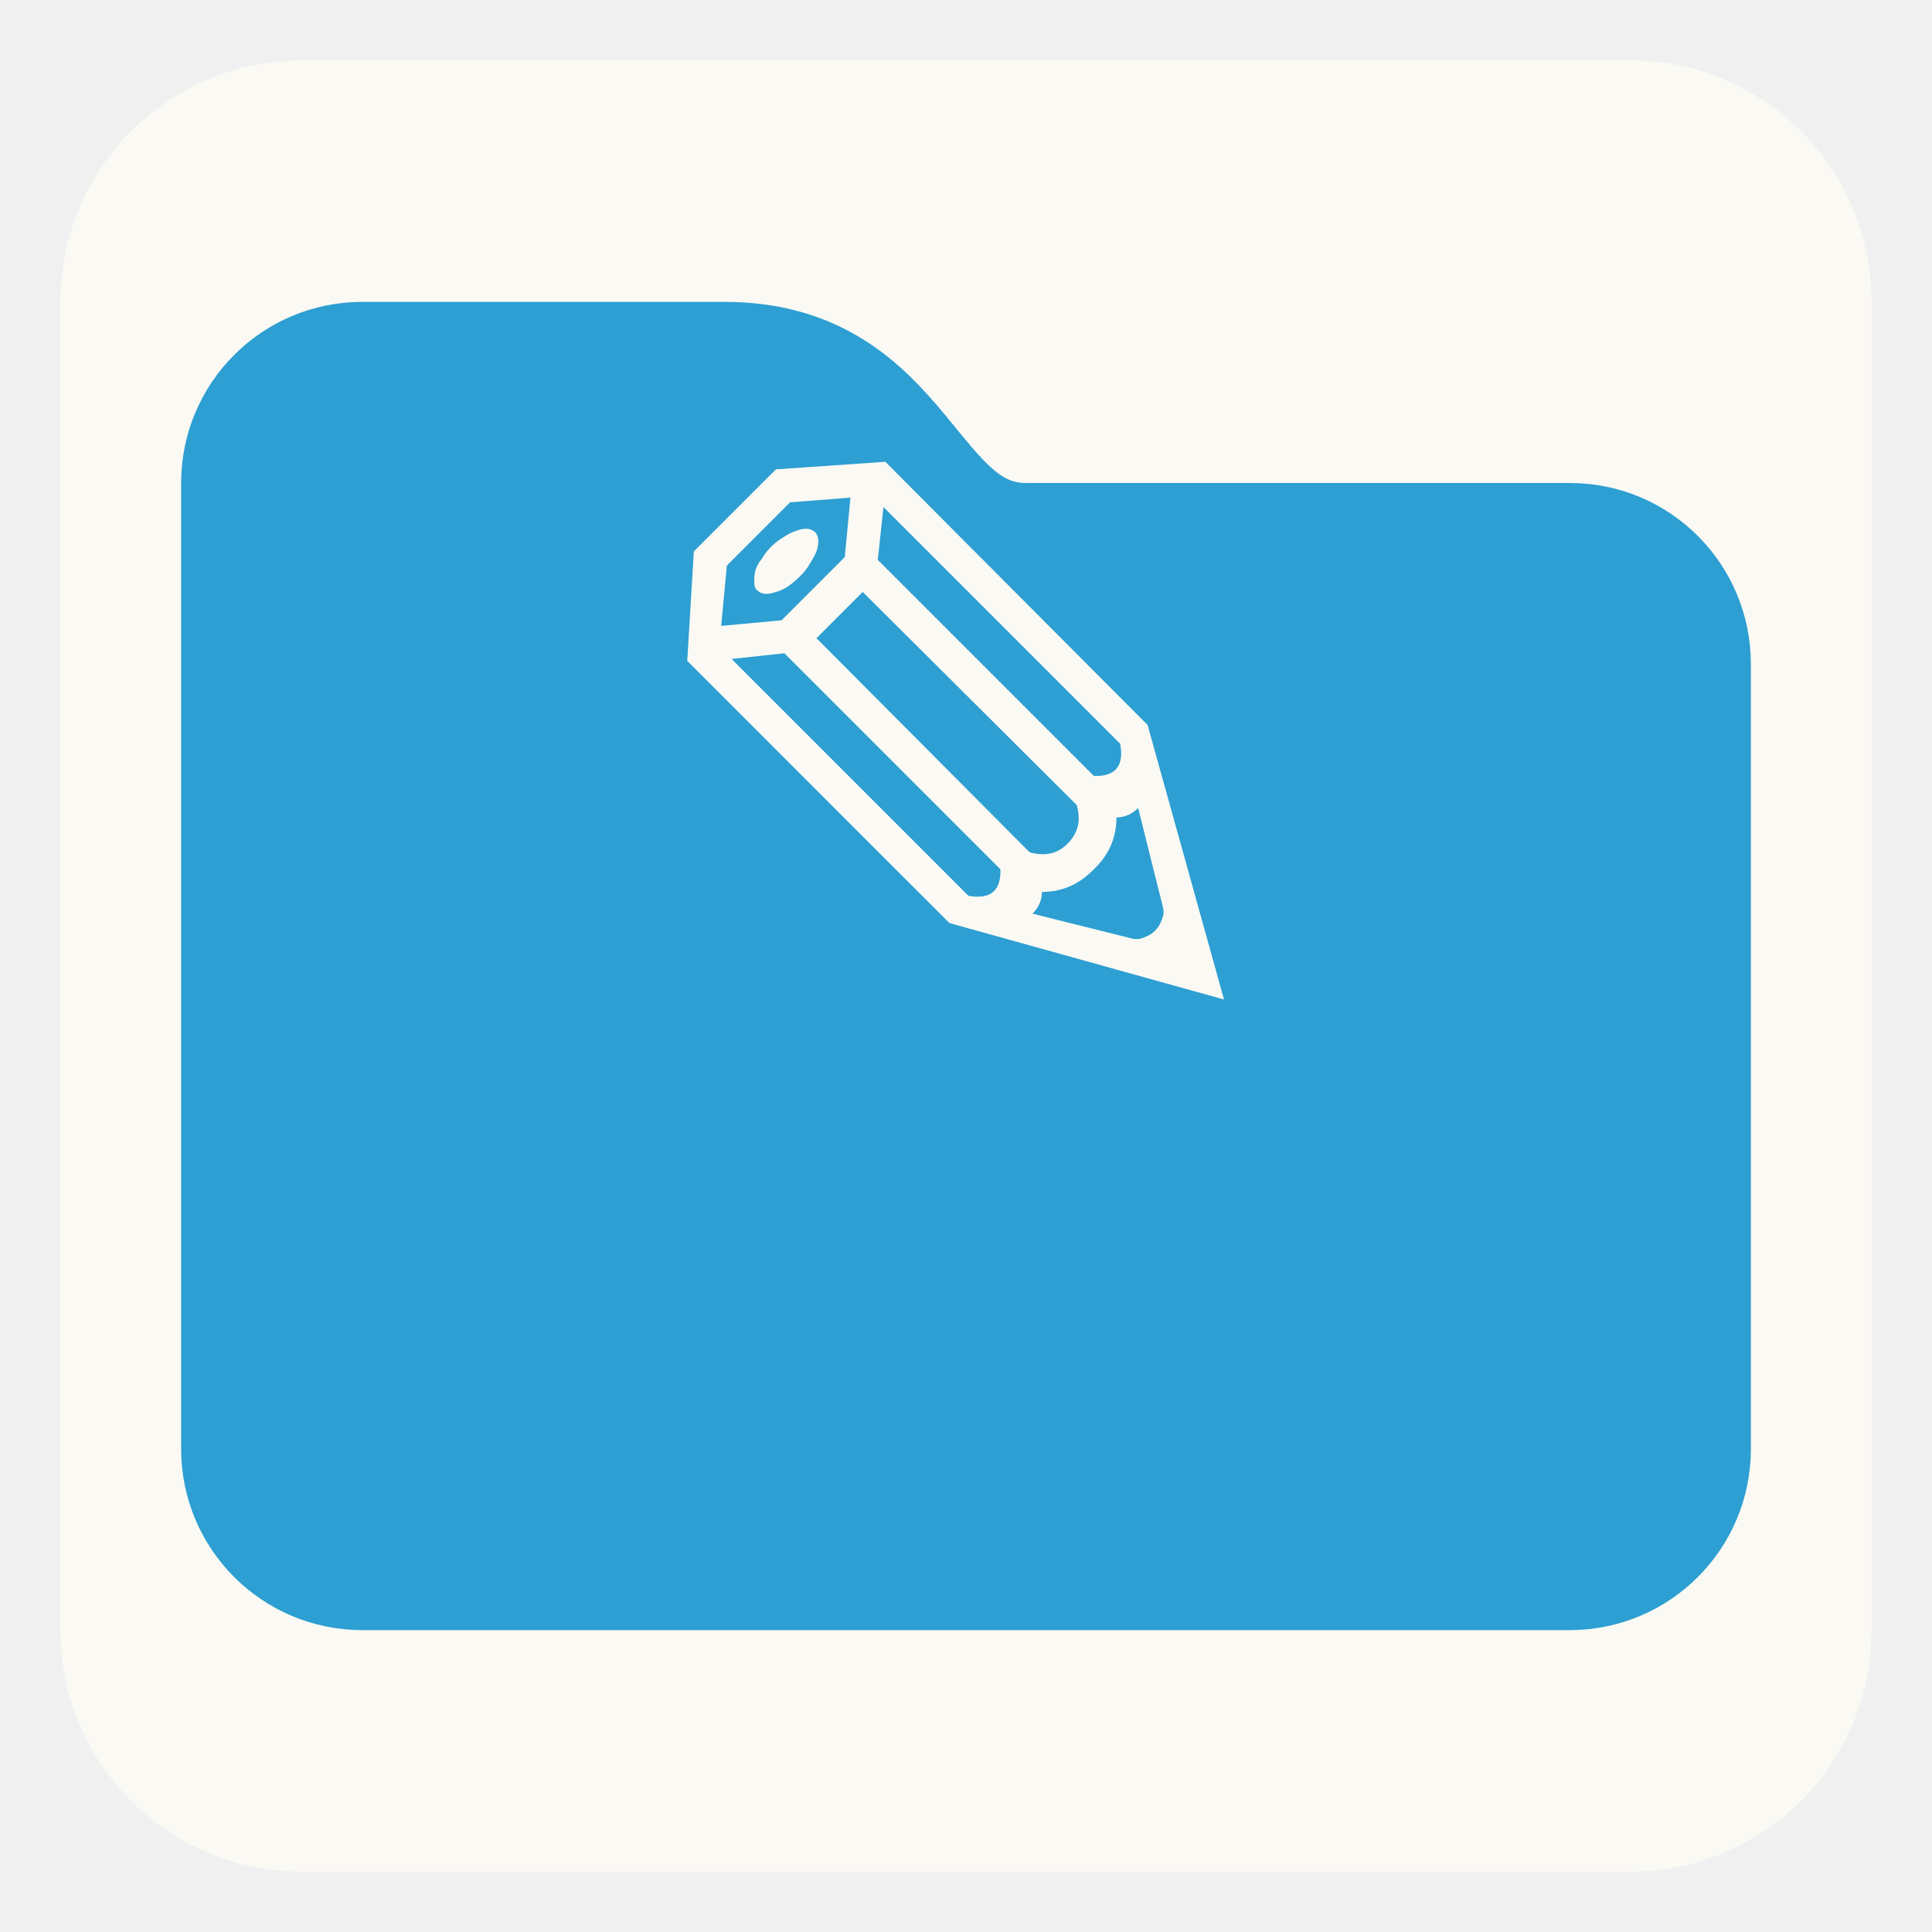
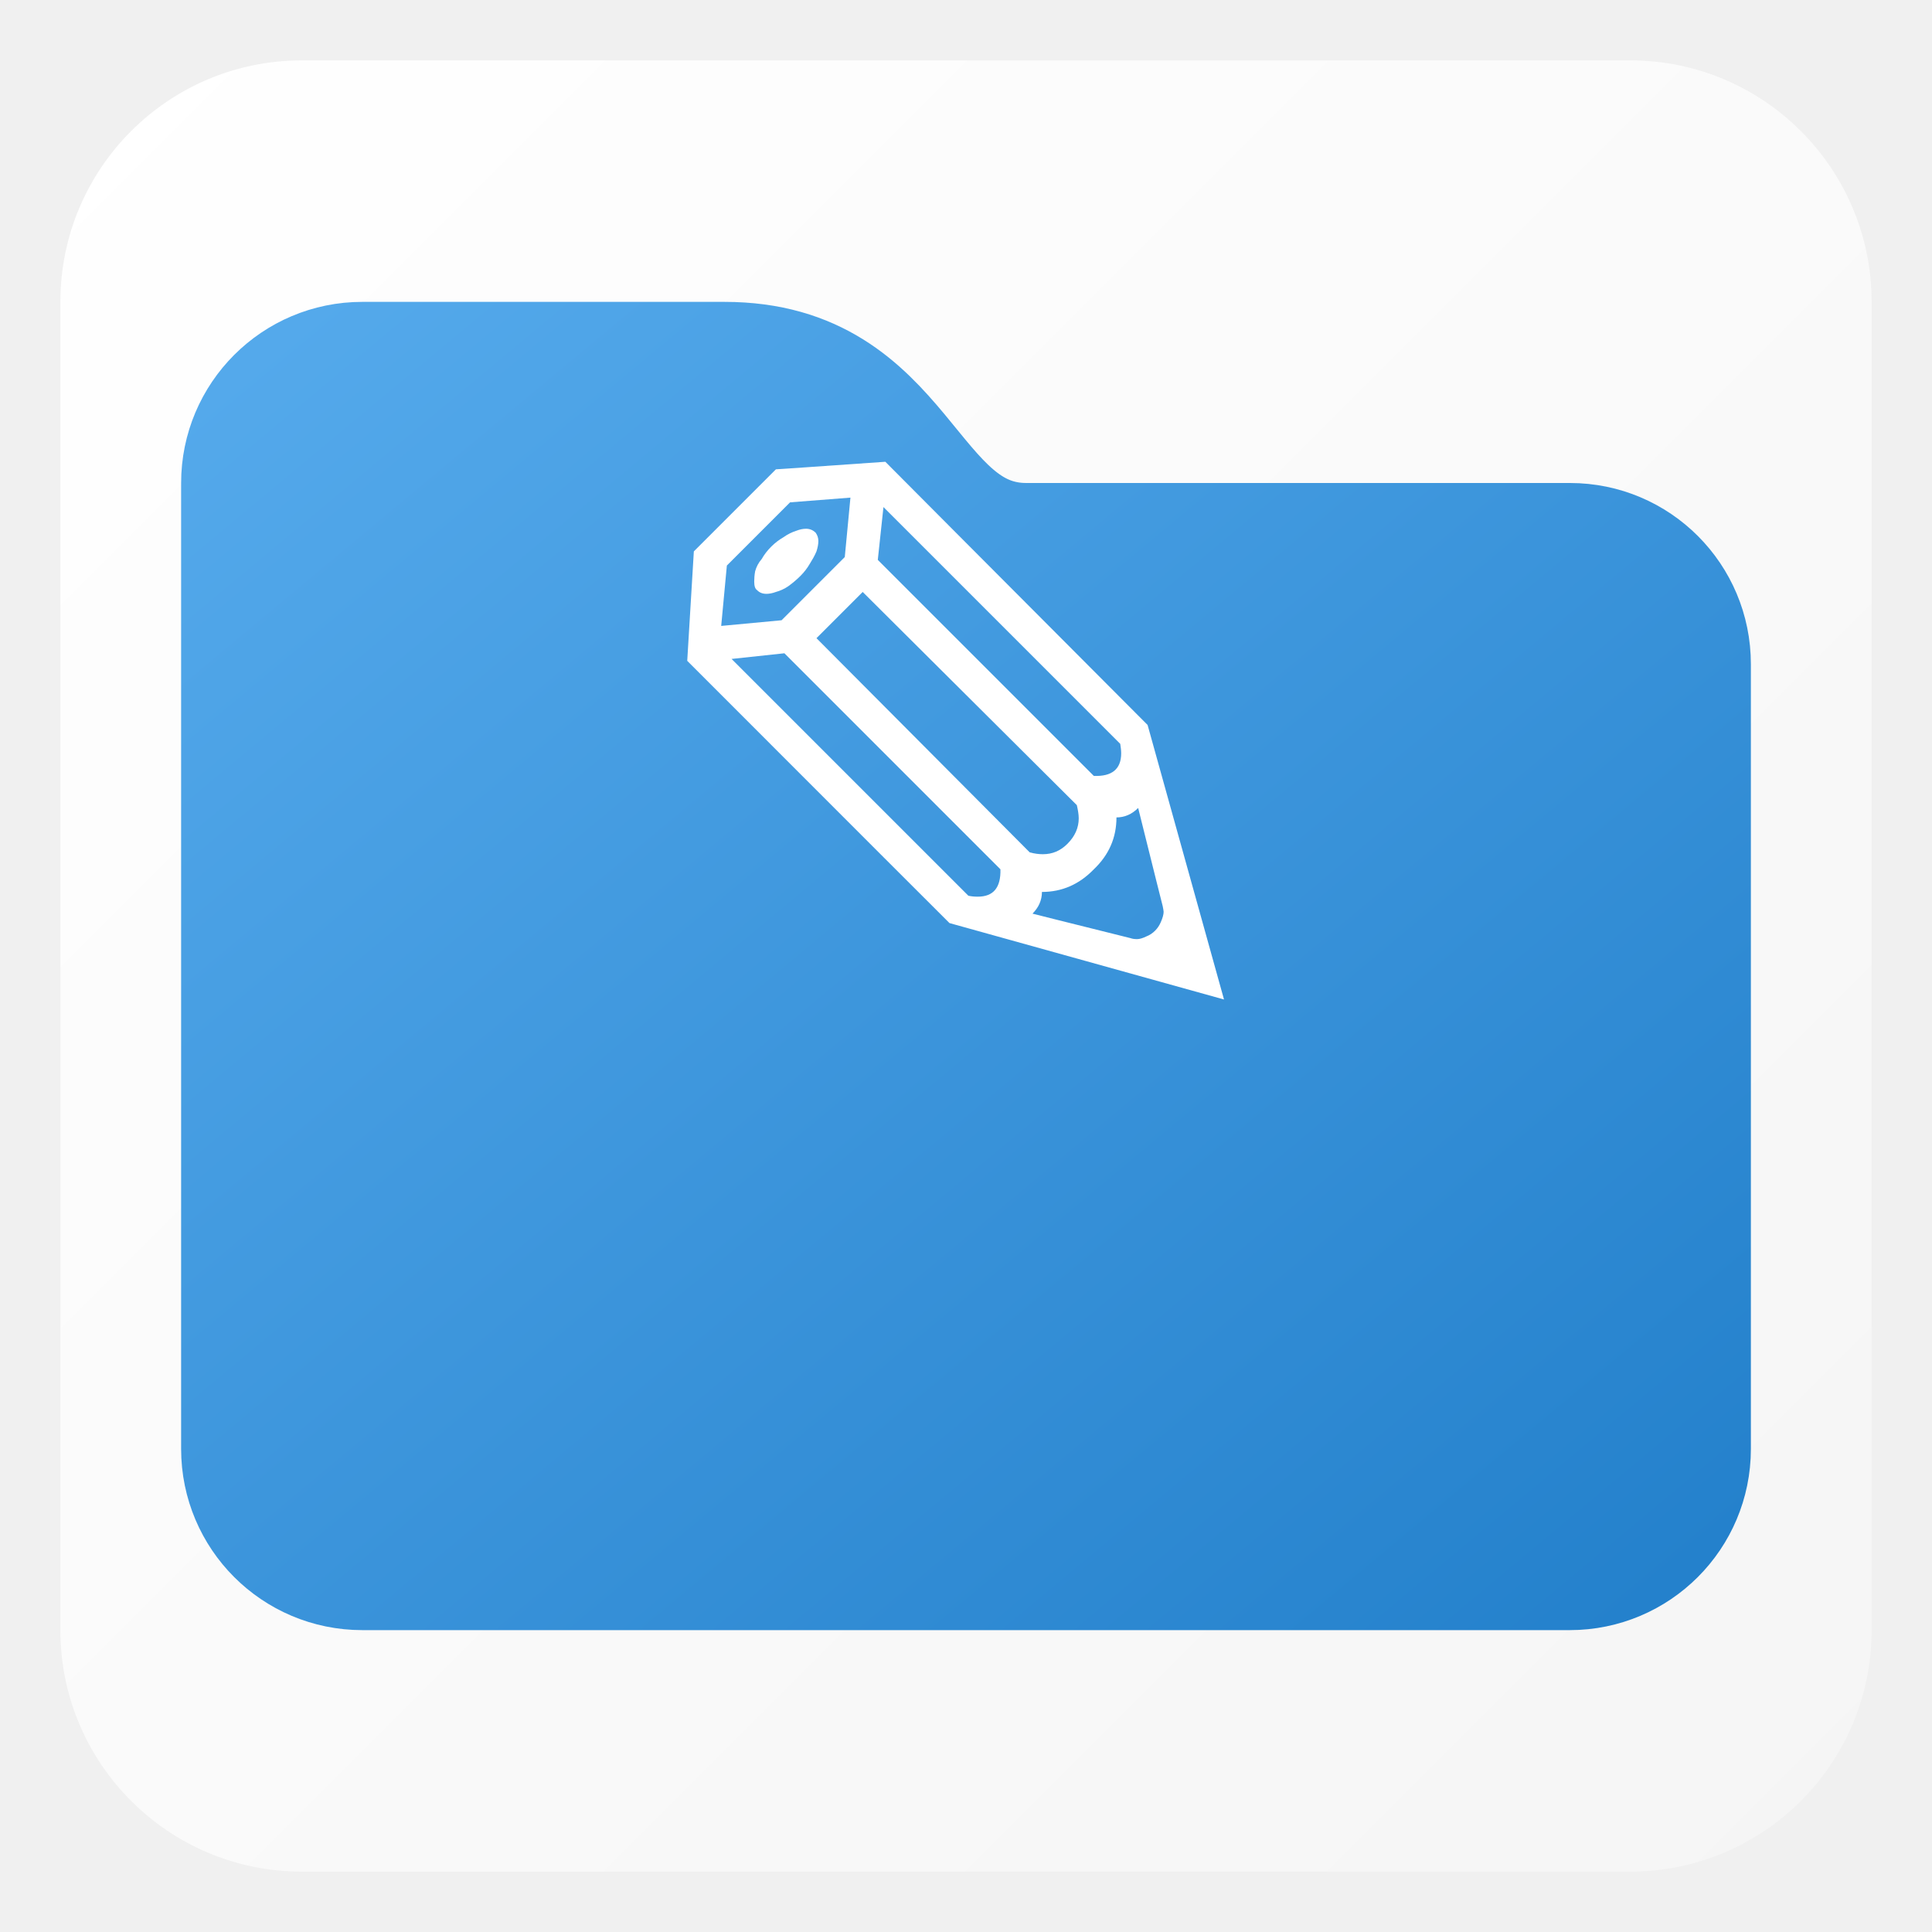
- <svg xmlns="http://www.w3.org/2000/svg" width="512px" height="512px" viewBox="0 0 32 32" fill="#2D9FD2">
-   <rect x="1" y="1" width="30" height="30" rx="4" ry="4" fill="#FAF9F4" />
-   <path stroke="#2D9FD2" stroke-linecap="round" stroke-width="2" d="M28 11v13a2 2 0 01-2 2H6a2 2 0 01-2-2V8a2 2 0 012-2h6c3 0 3 3 5 3h9.003C27.108 9 28 9.895 28 11z" />
-   <text x="50%" y="55%" font-size="14" font-family="BlinkMacSystemFont" font-weight="bold" fill="#FAF9F4" text-anchor="middle" alignment-baseline="middle">✎</text>
+ <svg xmlns="http://www.w3.org/2000/svg" width="512px" height="512px" viewBox="0 0 32 32">
+   <defs>
+     <linearGradient id="telegramGradient" x1="0%" y1="0%" x2="100%" y2="100%">
+       <stop offset="0%" style="stop-color:#54A9EB;stop-opacity:1" />
+       <stop offset="100%" style="stop-color:#2481CC;stop-opacity:1" />
+     </linearGradient>
+     <linearGradient id="backgroundGradient" x1="0%" y1="0%" x2="100%" y2="100%">
+       <stop offset="0%" style="stop-color:#FFFFFF;stop-opacity:1" />
+       <stop offset="100%" style="stop-color:#F5F5F5;stop-opacity:1" />
+     </linearGradient>
+   </defs>
+   <rect x="1" y="1" width="30" height="30" rx="4" ry="4" fill="url(#backgroundGradient)" />
+   <path stroke="url(#telegramGradient)" stroke-linecap="round" stroke-width="2" d="M28 11v13a2 2 0 01-2 2H6a2 2 0 01-2-2V8a2 2 0 012-2h6c3 0 3 3 5 3h9.003C27.108 9 28 9.895 28 11z" fill="url(#telegramGradient)" />
+   <text x="50%" y="55%" font-size="14" font-family="BlinkMacSystemFont" font-weight="bold" fill="white" text-anchor="middle" alignment-baseline="middle">✎</text>
</svg>
